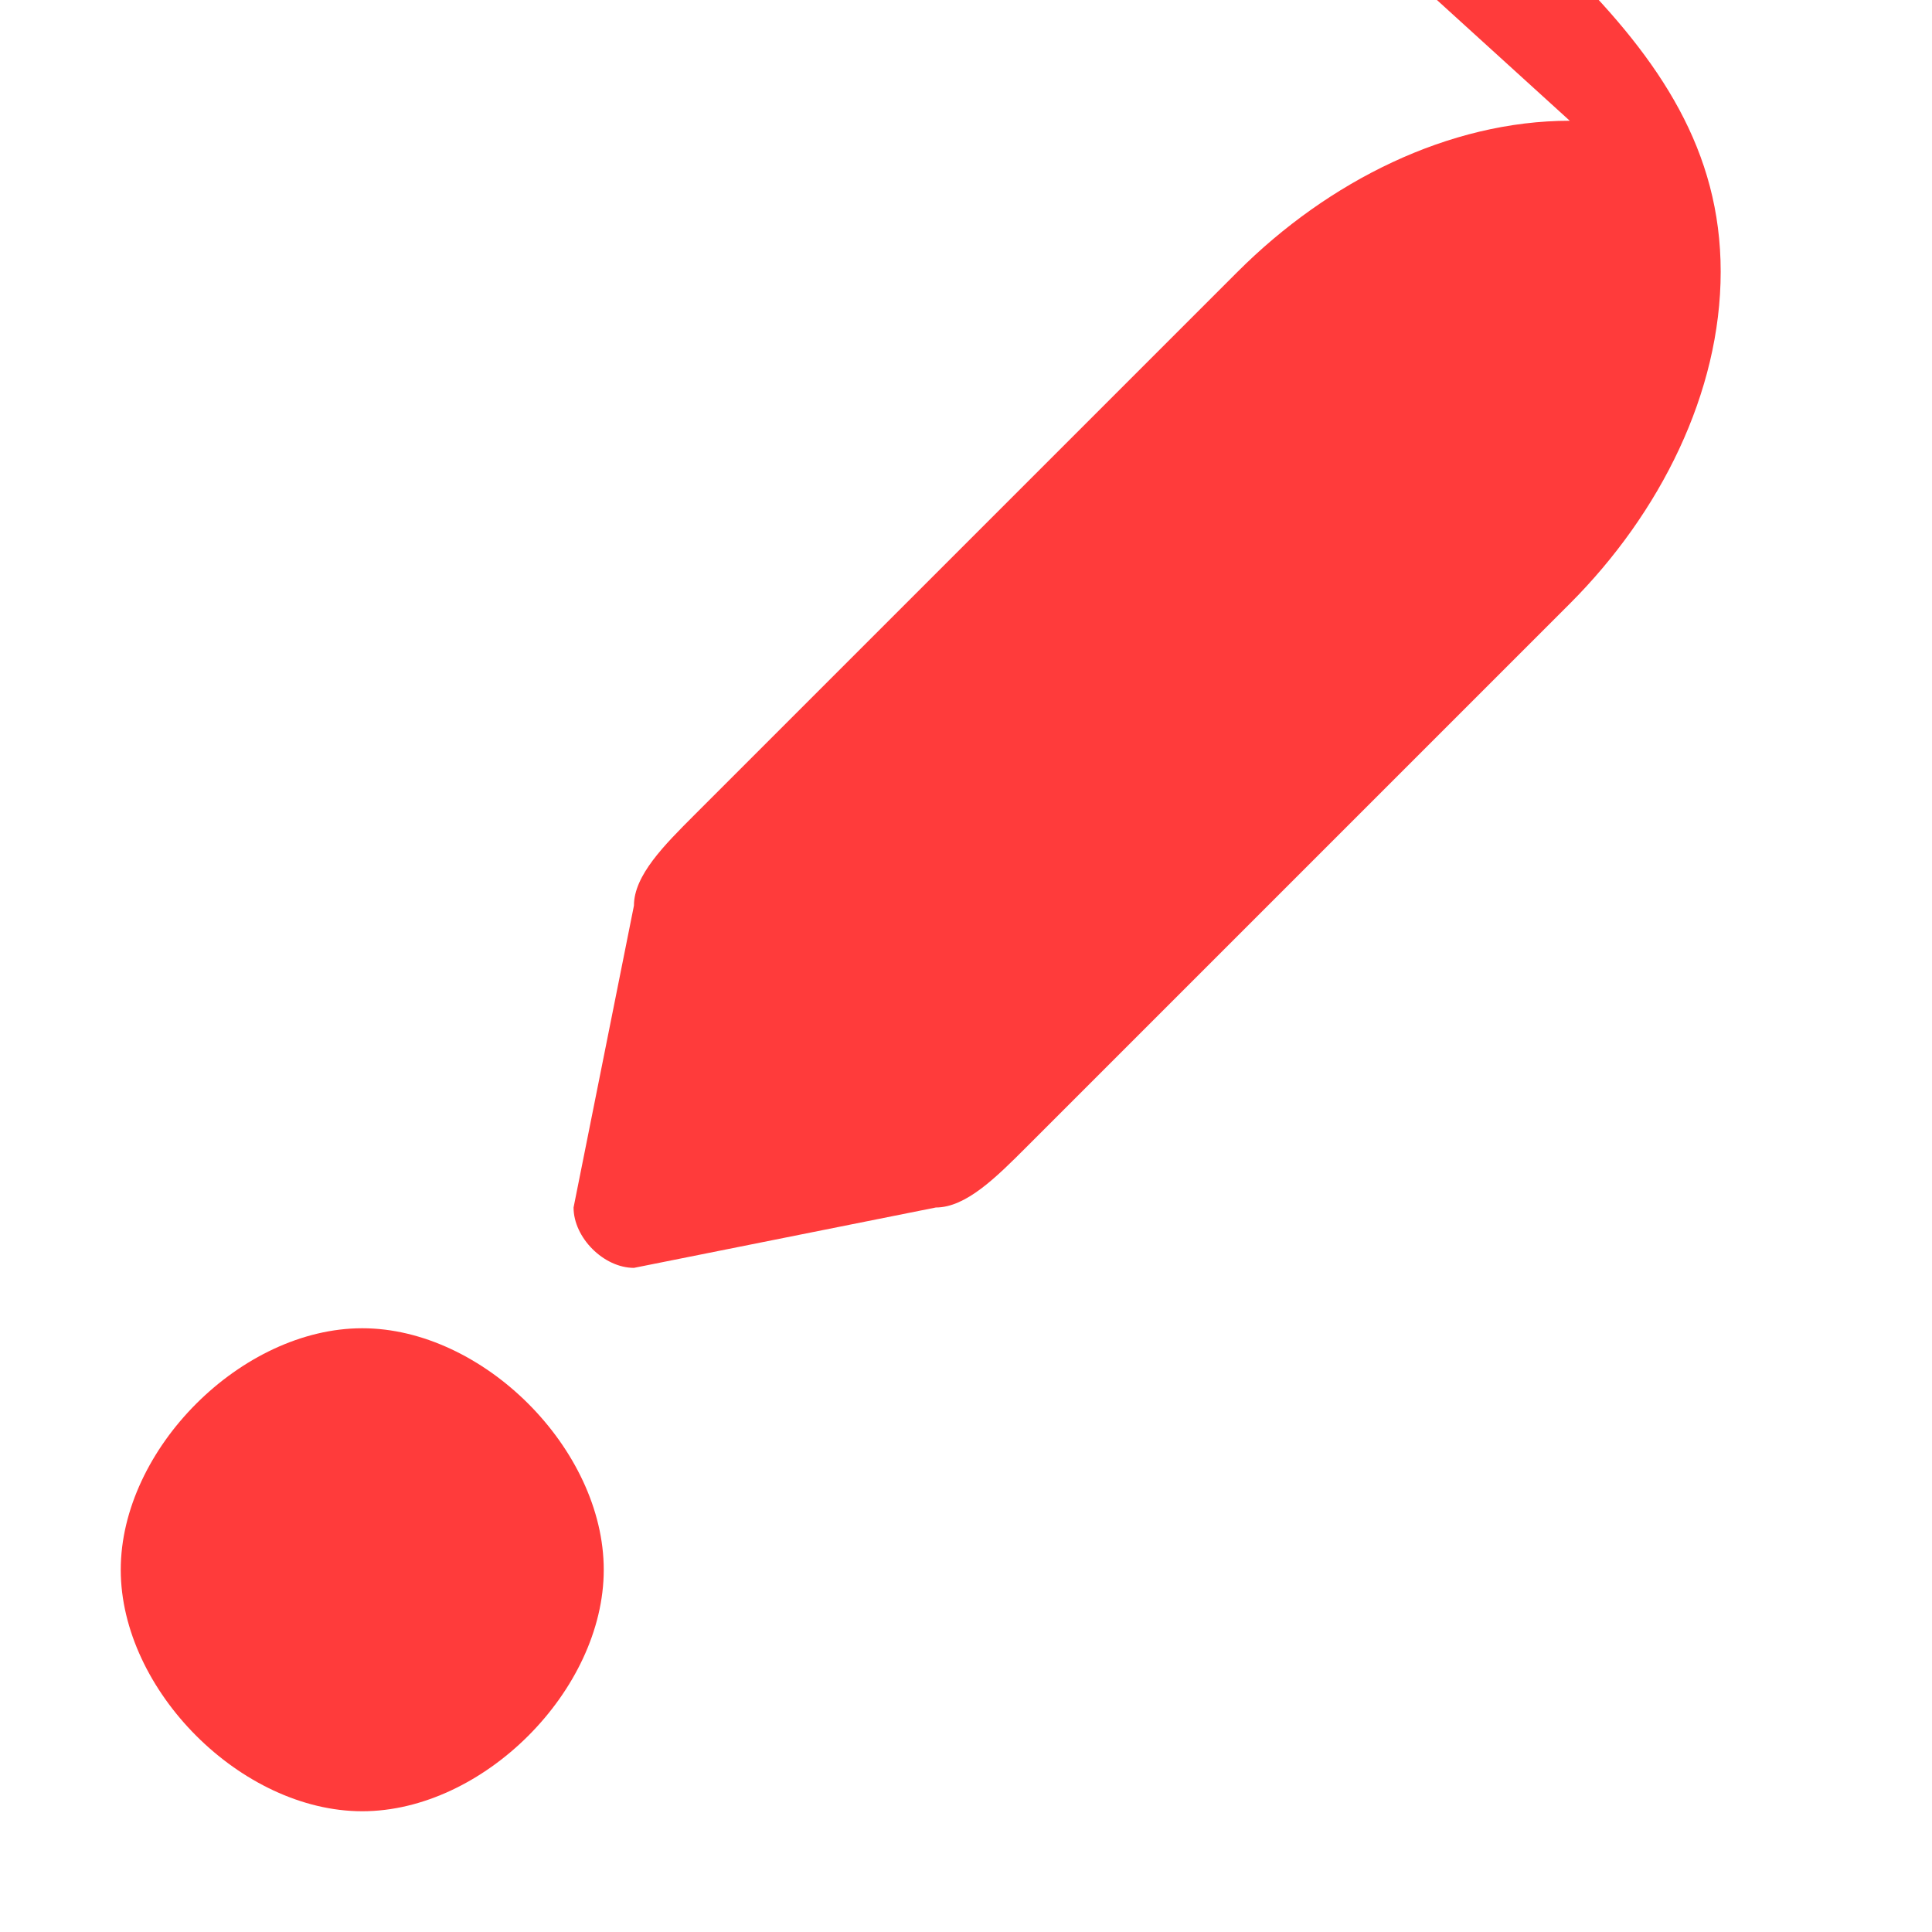
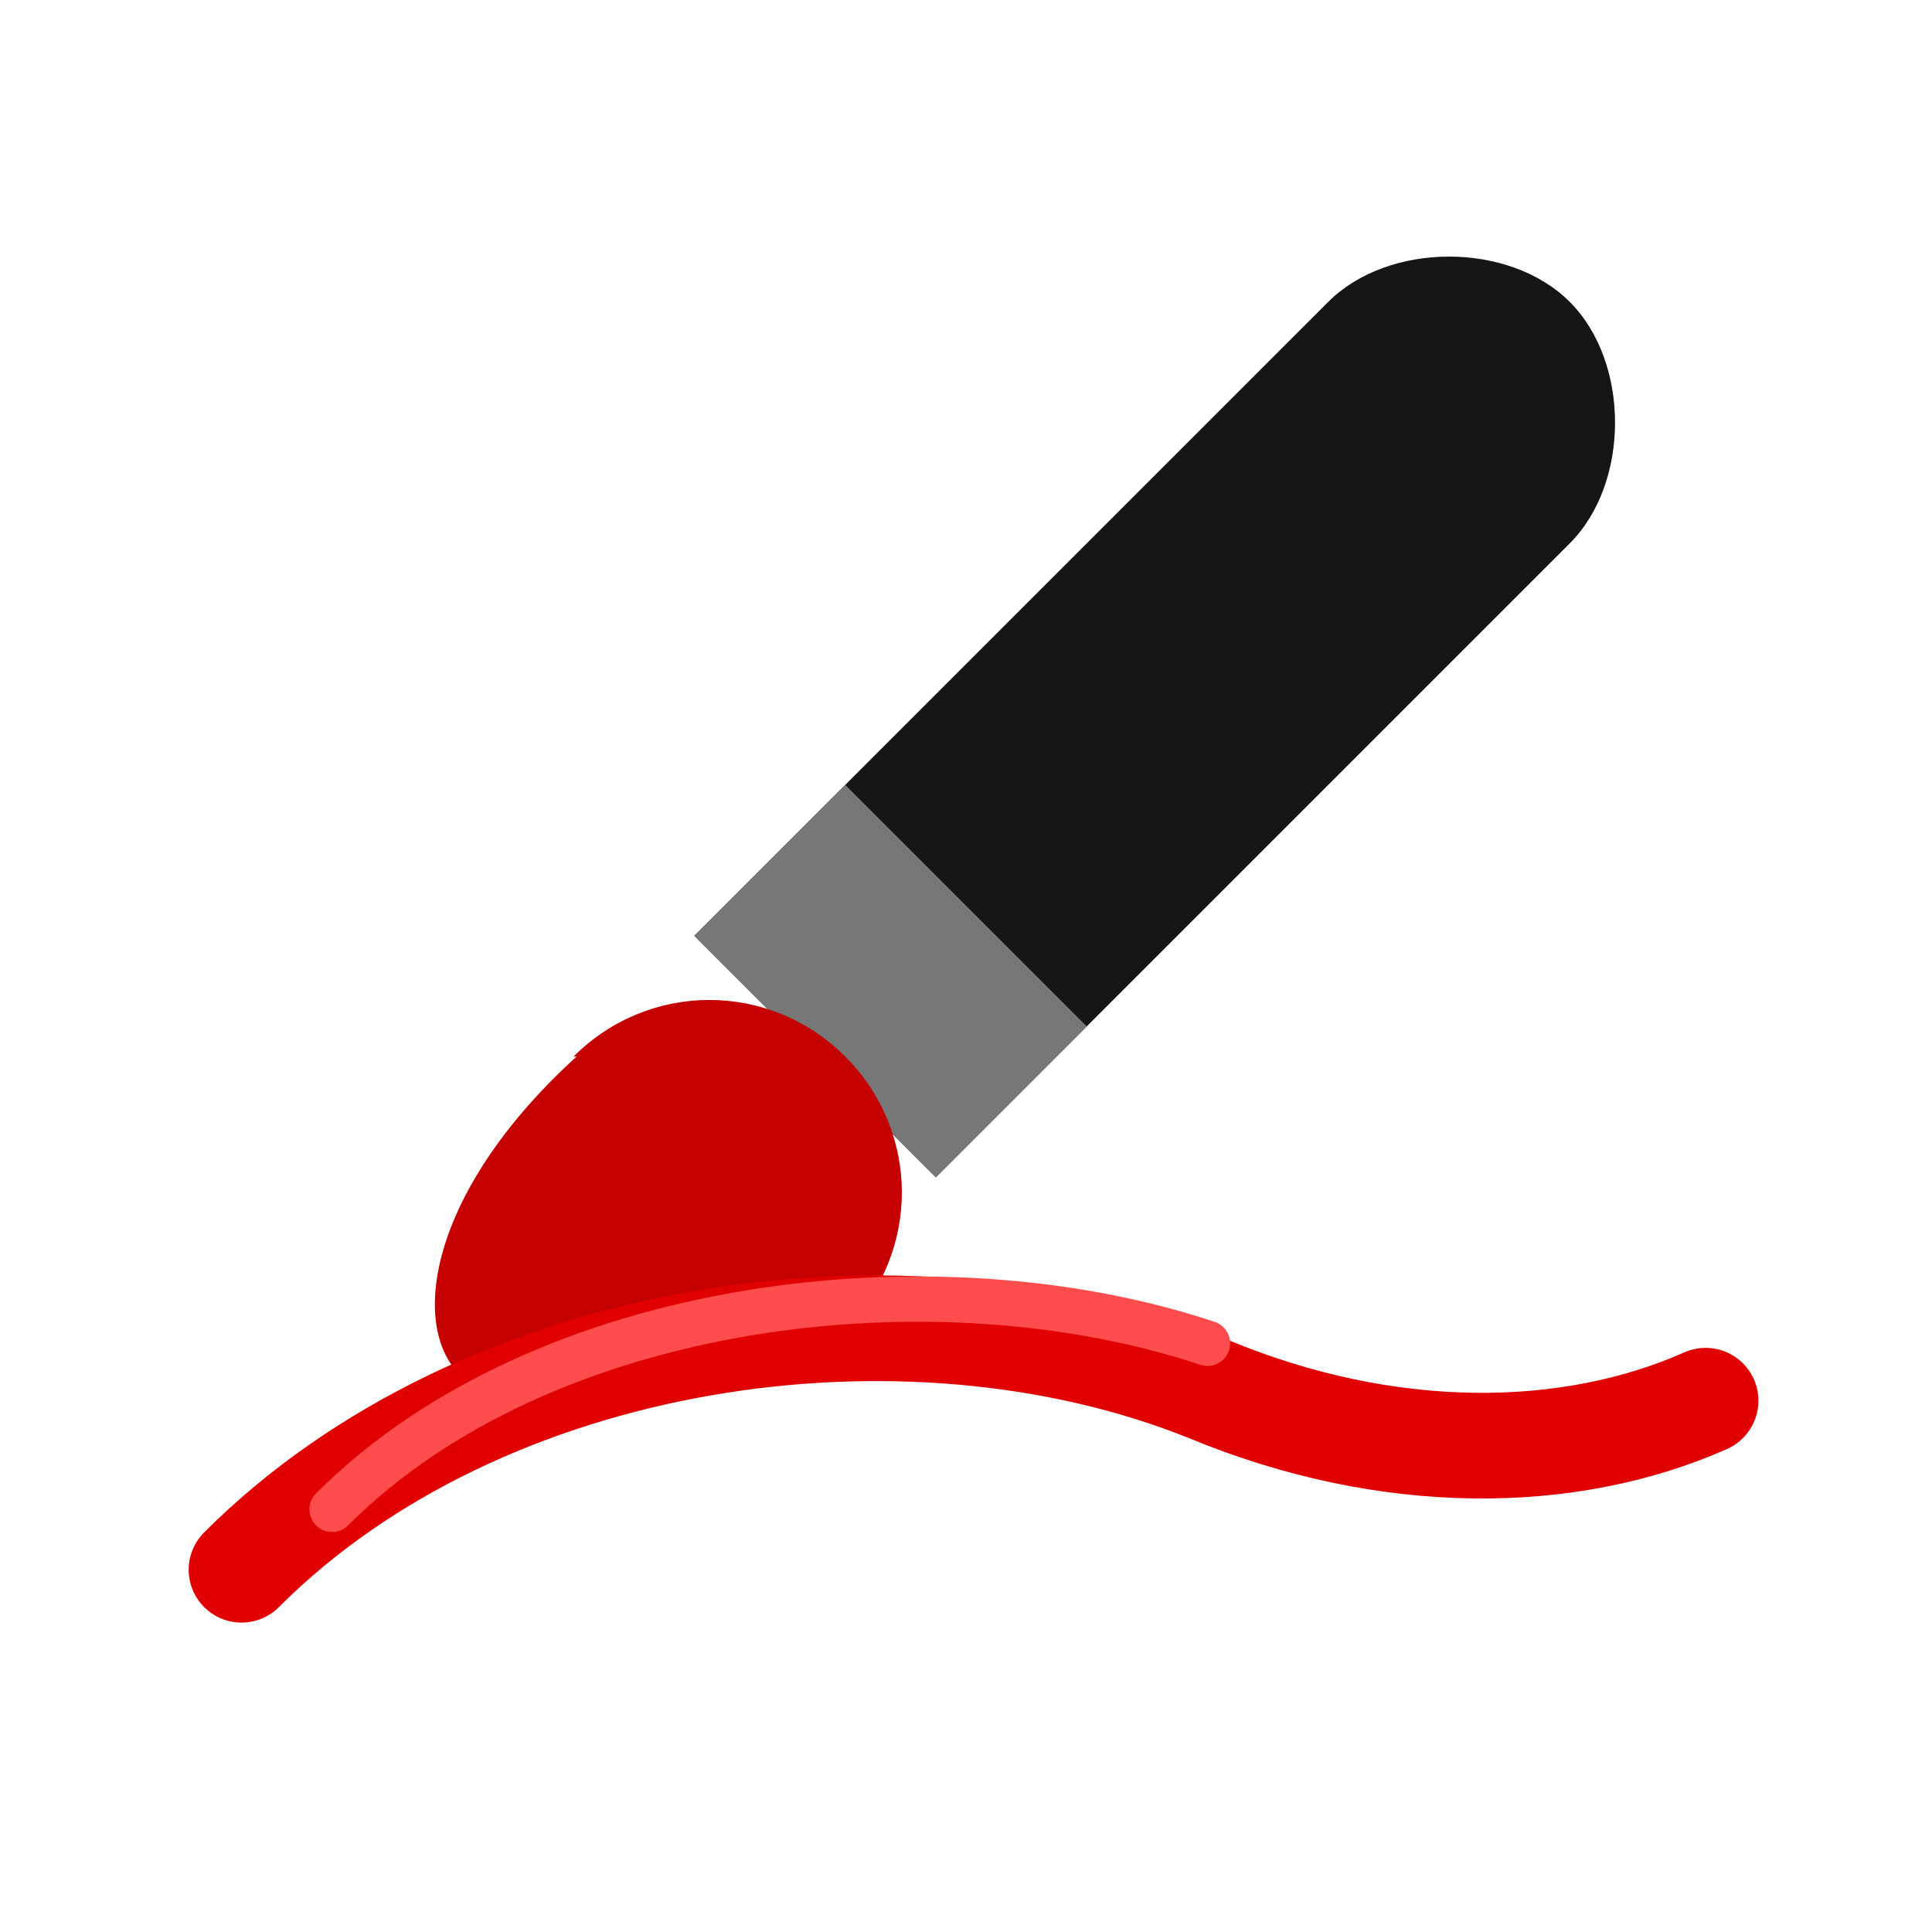
- <svg xmlns="http://www.w3.org/2000/svg" viewBox="0 0 64 64">
-   <path d="M52 4c-4 0-8 2-11 5L23 27c-1 1-2 2-2 3l-2 10c0 1 1 2 2 2l10-2c1 0 2-1 3-2l18-18c3-3 5-7 5-11s-2-7-5-10-7-5-11-5zM12 44c-4 0-8 4-8 8s4 8 8 8 8-4 8-8-4-8-8-8z" fill="#ff3b3b" />
+ <svg xmlns="http://www.w3.org/2000/svg" viewBox="0 0 64 64" role="img" aria-labelledby="title desc">
+   <path d="M44 10c2-2 6-2 8 0s2 6 0 8L31 39l-8-8L44 10z" fill="#151515" />
+   <path d="M23 31l8 8 5-5-8-8-5 5z" fill="#777" />
+   <path d="M19 35c2.5-2.5 6.5-2.5 9 0s2.5 6.5 0 9c-1.2 1.2-3.3 1.6-5.2 1.1-1.3-.4-2.5-.5-3.4.3-1 .8-2.2 1.1-3.3.7-2.7-1-2.5-6.1 3-11.1z" fill="#c40000" />
+   <path d="M8 52c8-8 22-10 32-6 6 2.5 12 2.4 16.5.4" fill="none" stroke="#e00000" stroke-width="3.5" stroke-linecap="round" stroke-linejoin="round" />
+   <path d="M11 50c7-7 20-8.5 29-5.5" fill="none" stroke="#ff4d4d" stroke-width="1.5" stroke-linecap="round" />
</svg>
